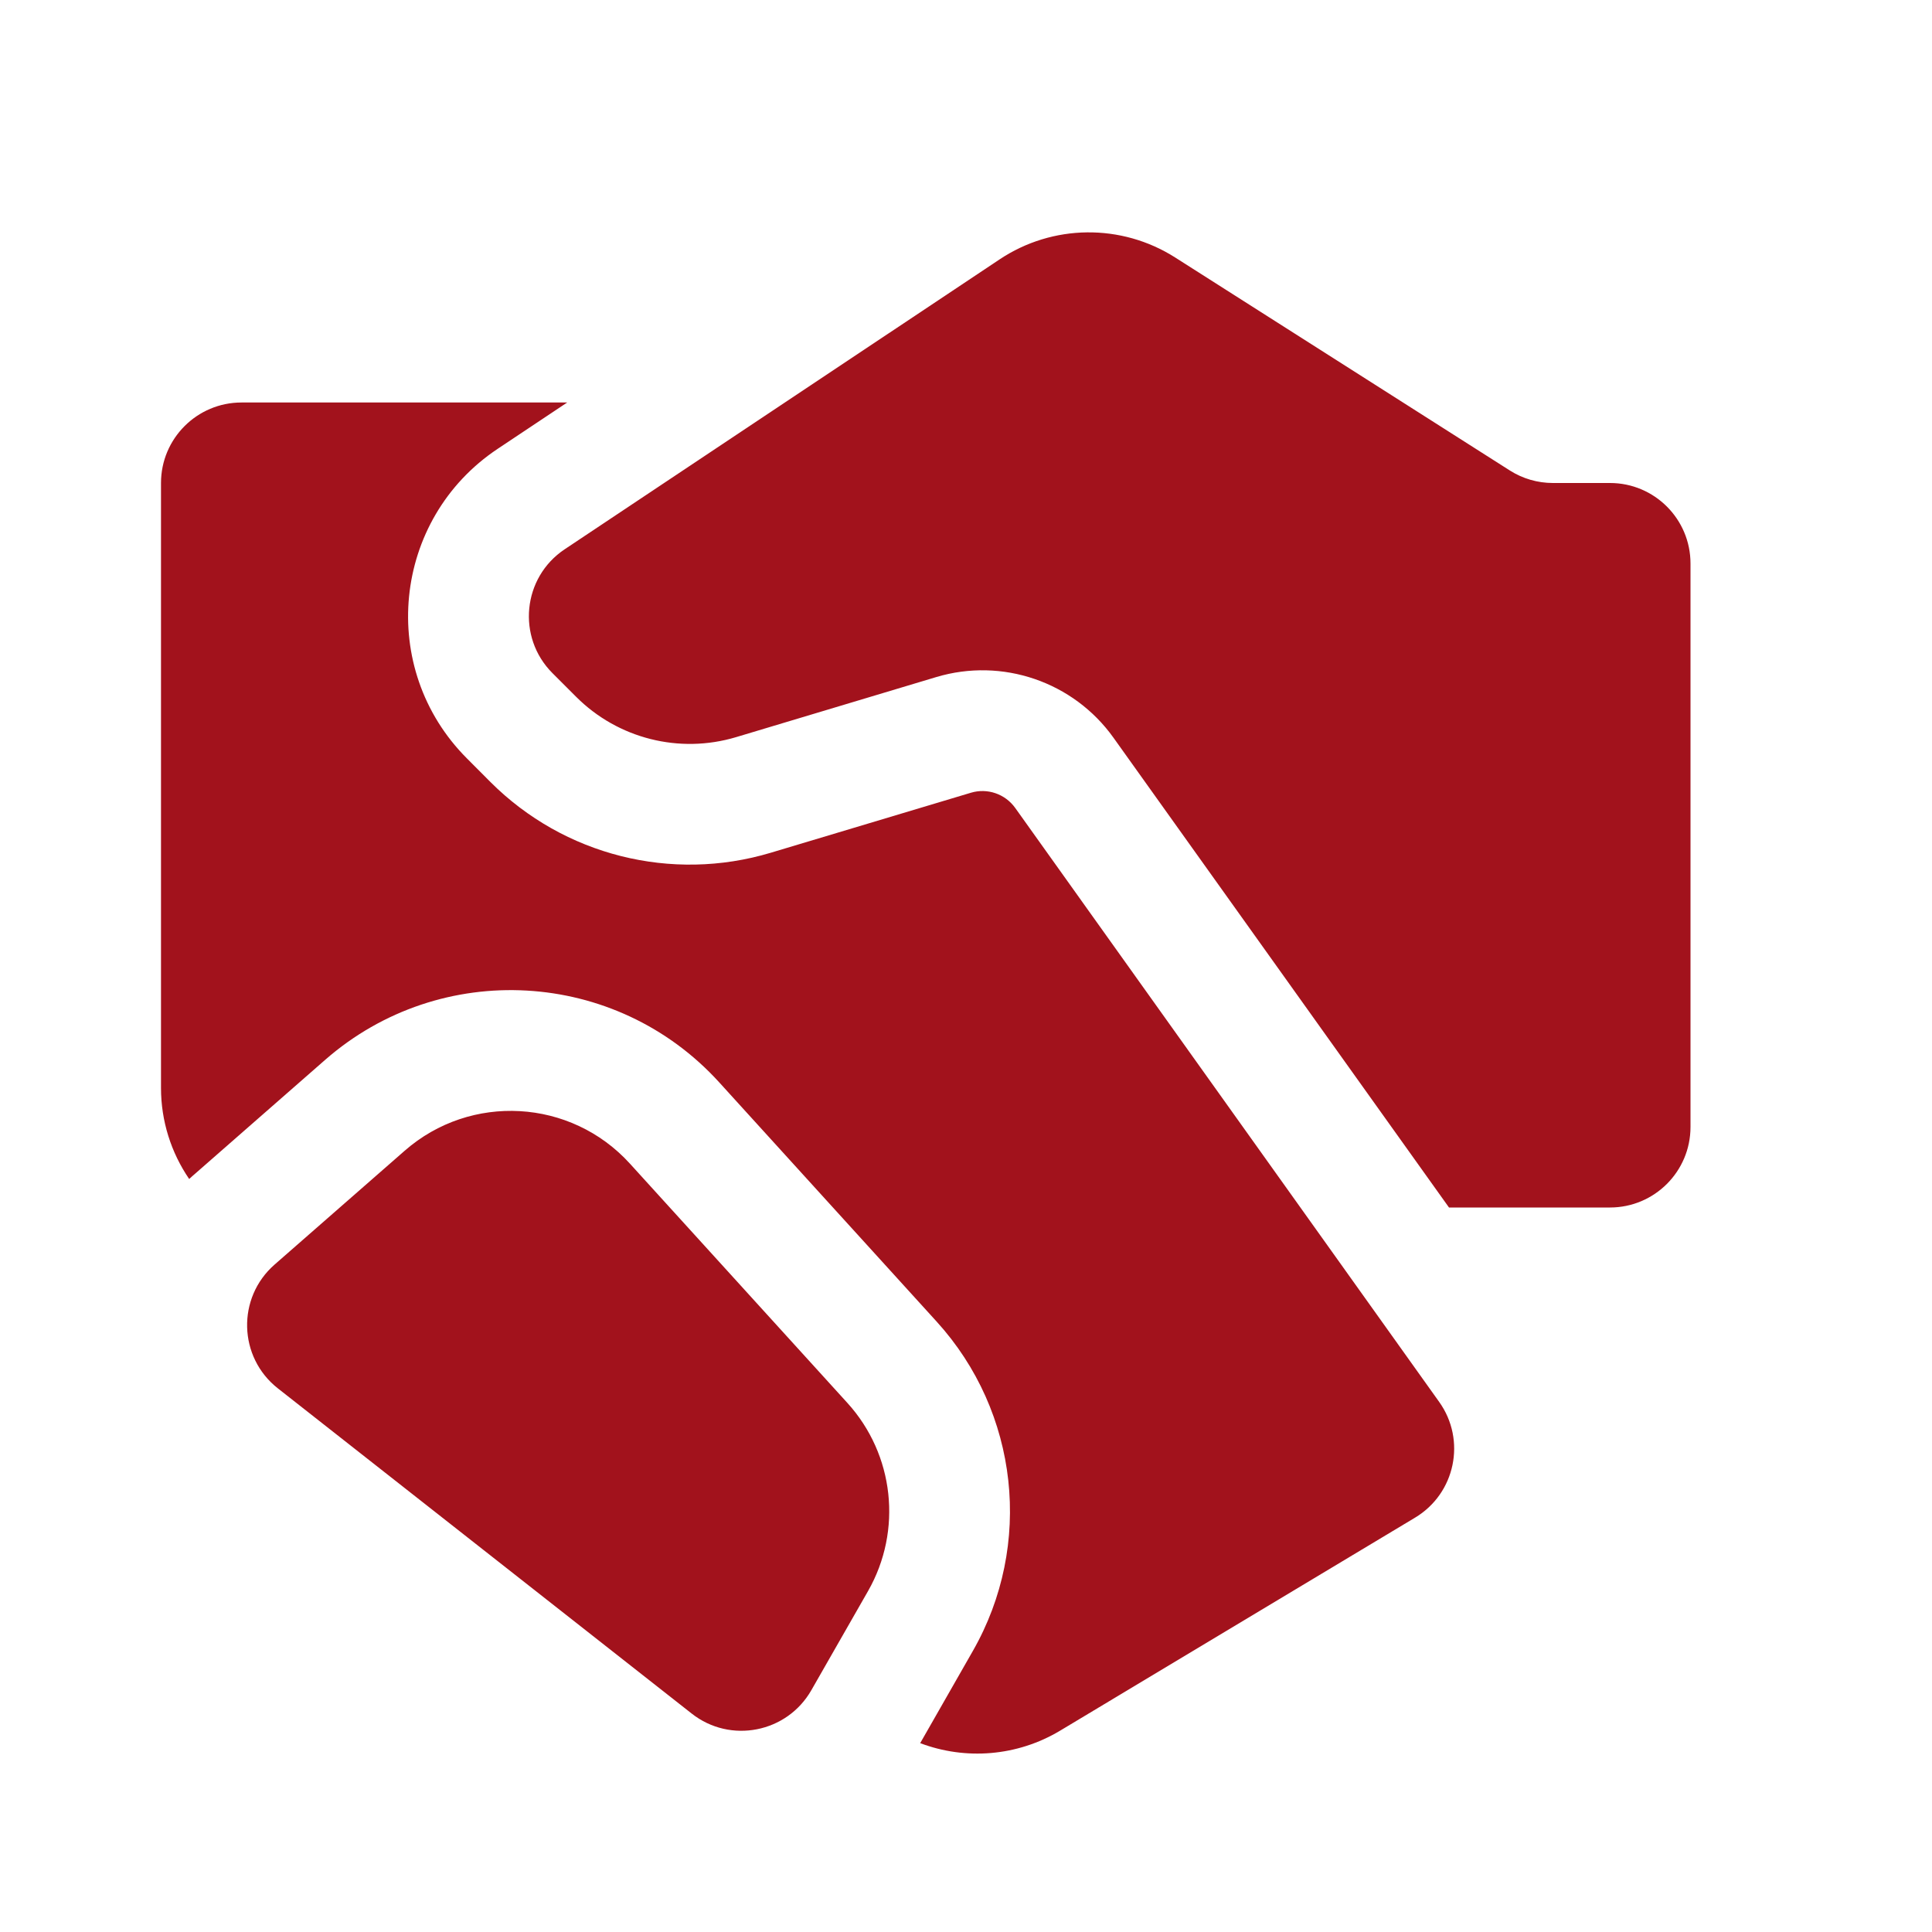
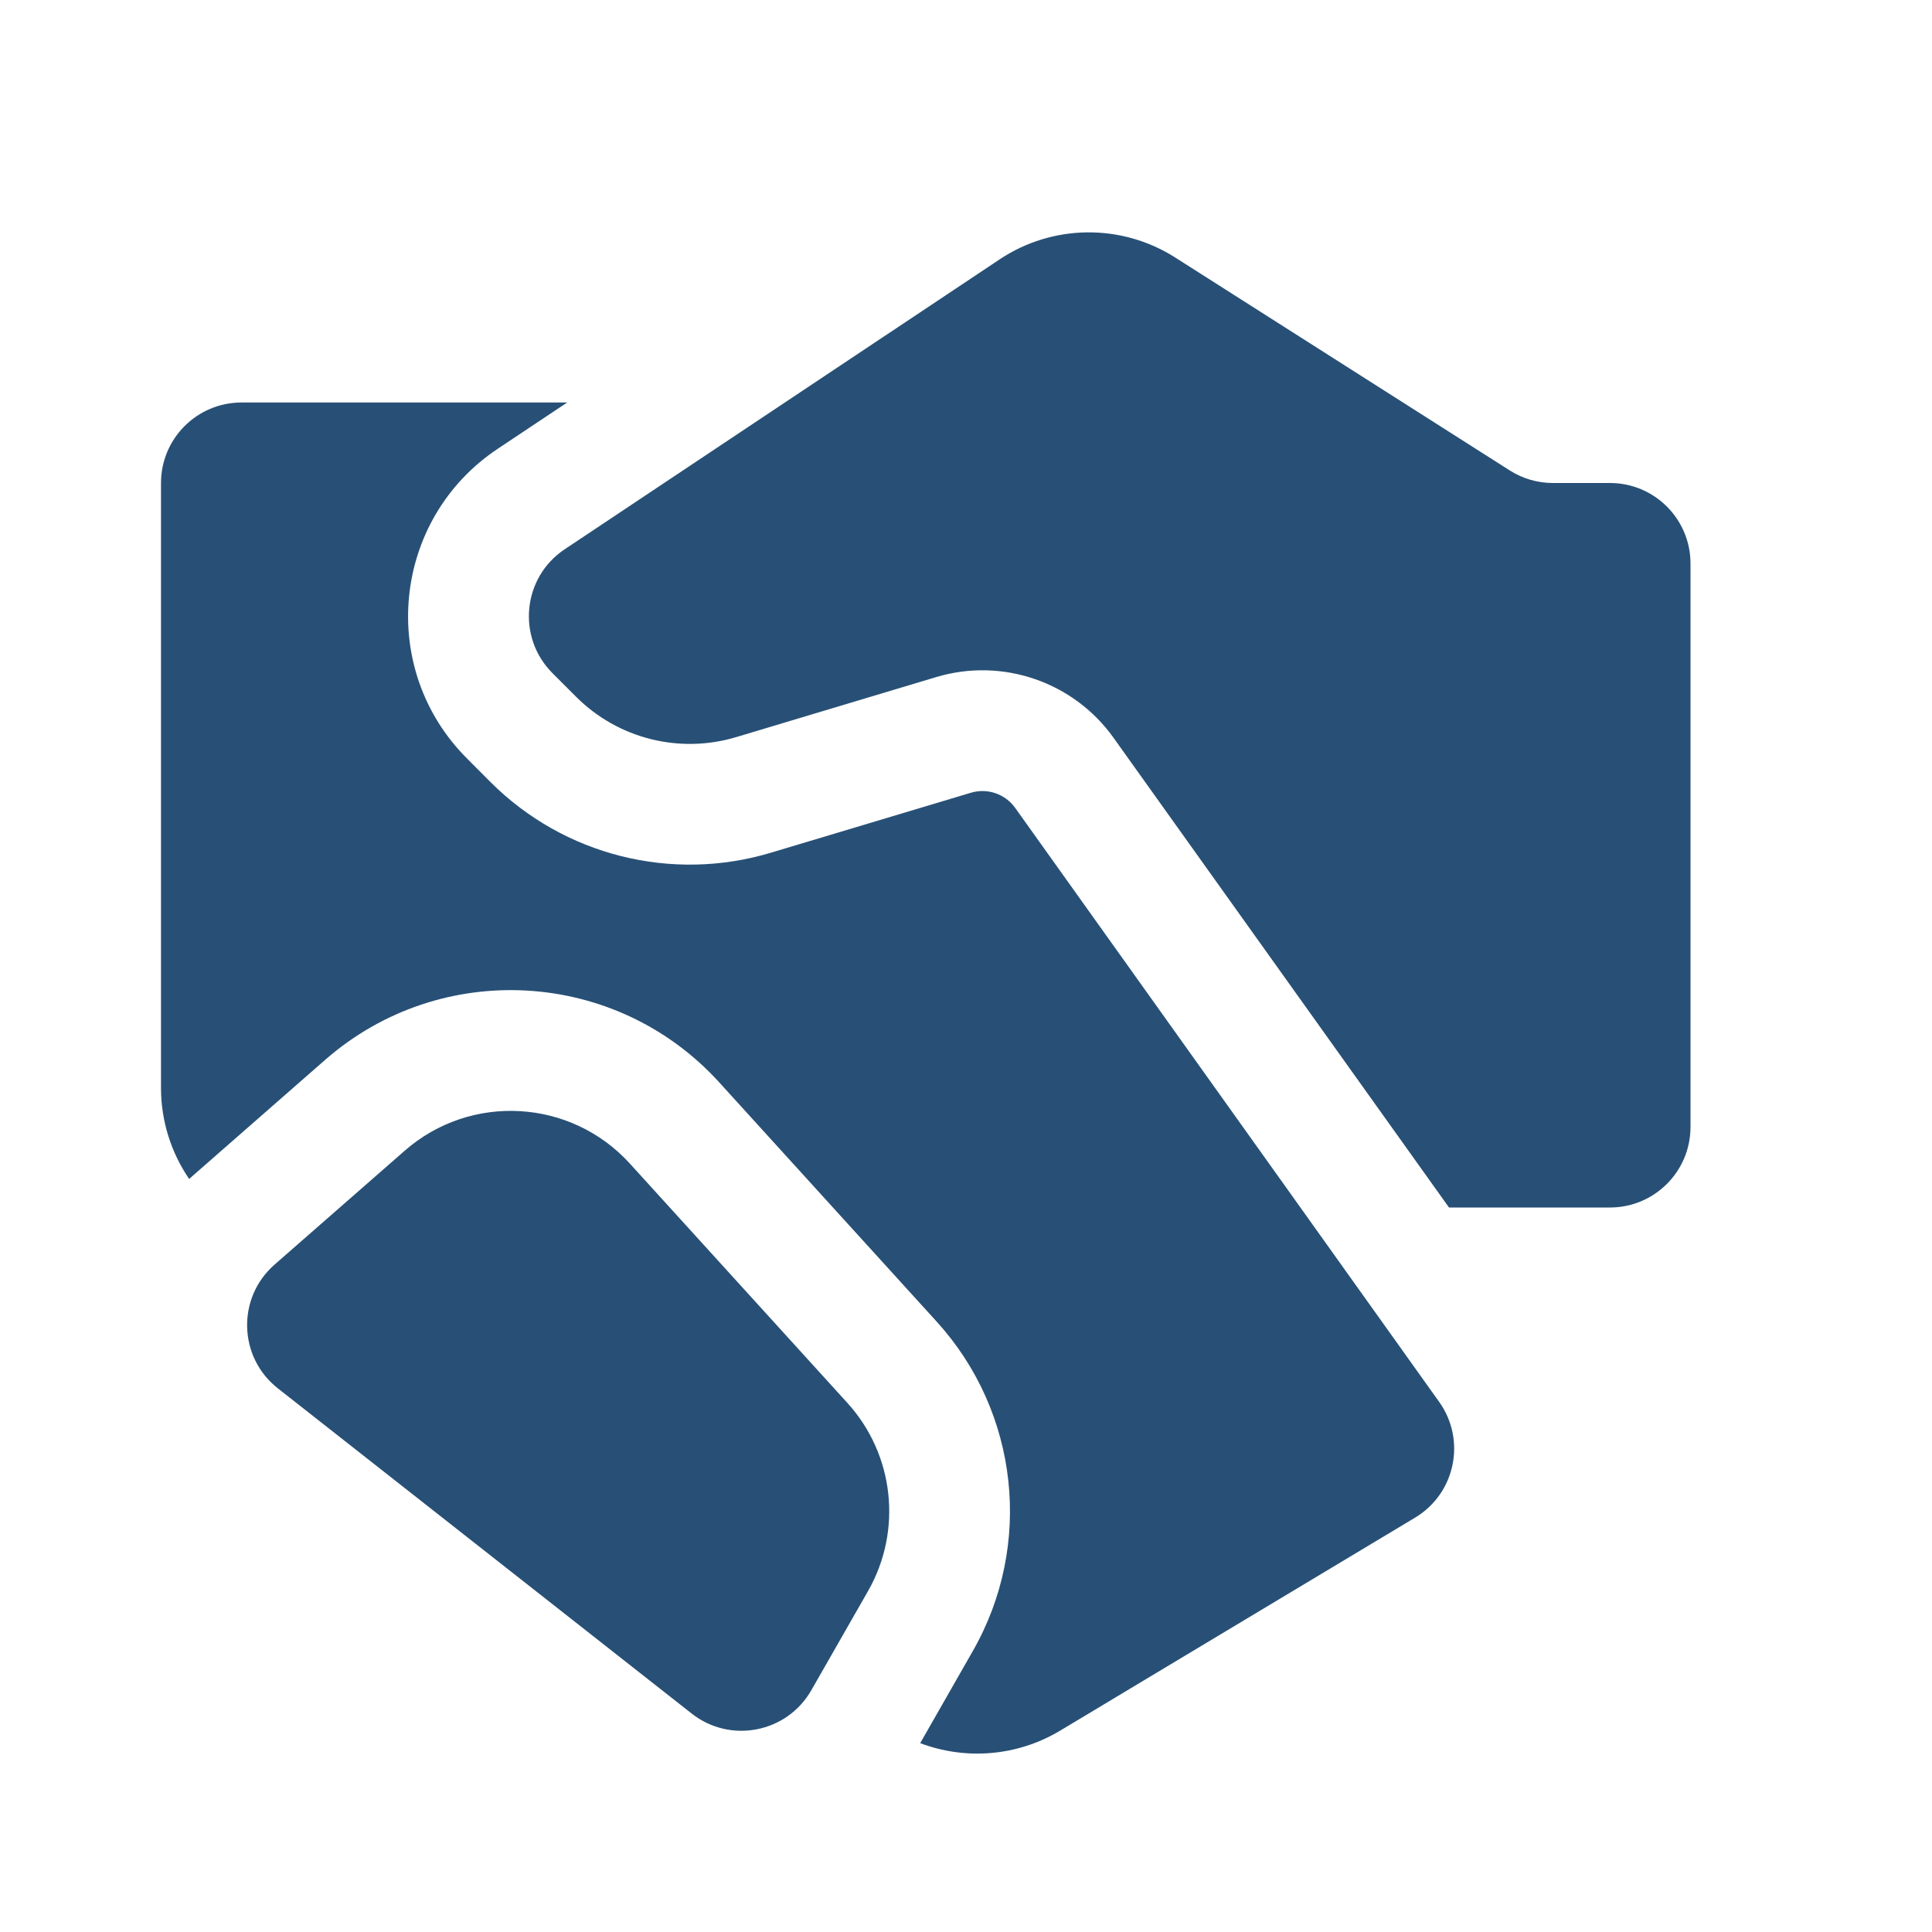
- <svg xmlns="http://www.w3.org/2000/svg" viewBox="0 0 24 24" fill="rgba(162,18,28,1)">
+ <svg xmlns="http://www.w3.org/2000/svg" viewBox="0 0 24 24" fill="rgba(40,80,118,1)">
  <path d="M19.291 6H20C20.552 6 21 6.448 21 7V14C21 14.552 20.552 15 20 15H18L13.832 9.164C13.335 8.468 12.449 8.165 11.63 8.411L9.144 9.157C8.44 9.368 7.676 9.176 7.156 8.655L6.863 8.362C6.417 7.916 6.49 7.173 7.015 6.823L12.416 3.223C13.075 2.783 13.931 2.774 14.599 3.199L18.755 5.844C18.915 5.946 19.101 6 19.291 6ZM5.027 14.295L3.411 15.709C2.94 16.121 2.959 16.86 3.452 17.247L8.593 21.287C9.073 21.664 9.776 21.526 10.079 20.996L10.783 19.765C11.213 19.012 11.109 18.068 10.526 17.427L7.824 14.454C7.091 13.648 5.847 13.577 5.027 14.295ZM7.046 5H3C2.448 5 2 5.448 2 6V13.516C2 13.924 2.125 14.317 2.35 14.646C2.374 14.624 2.399 14.601 2.424 14.58L4.039 13.166C5.475 11.91 7.651 12.034 8.934 13.445L11.636 16.418C12.656 17.54 12.838 19.192 12.085 20.509L11.431 21.654C11.994 21.867 12.635 21.819 13.169 21.499L17.578 18.853C18.079 18.553 18.217 17.89 17.878 17.415L12.611 10.036C12.486 9.862 12.265 9.786 12.06 9.848L9.575 10.593C8.342 10.963 7.005 10.626 6.094 9.716L5.802 9.423C4.686 8.308 4.87 6.45 6.183 5.575L7.046 5Z" />
</svg>
